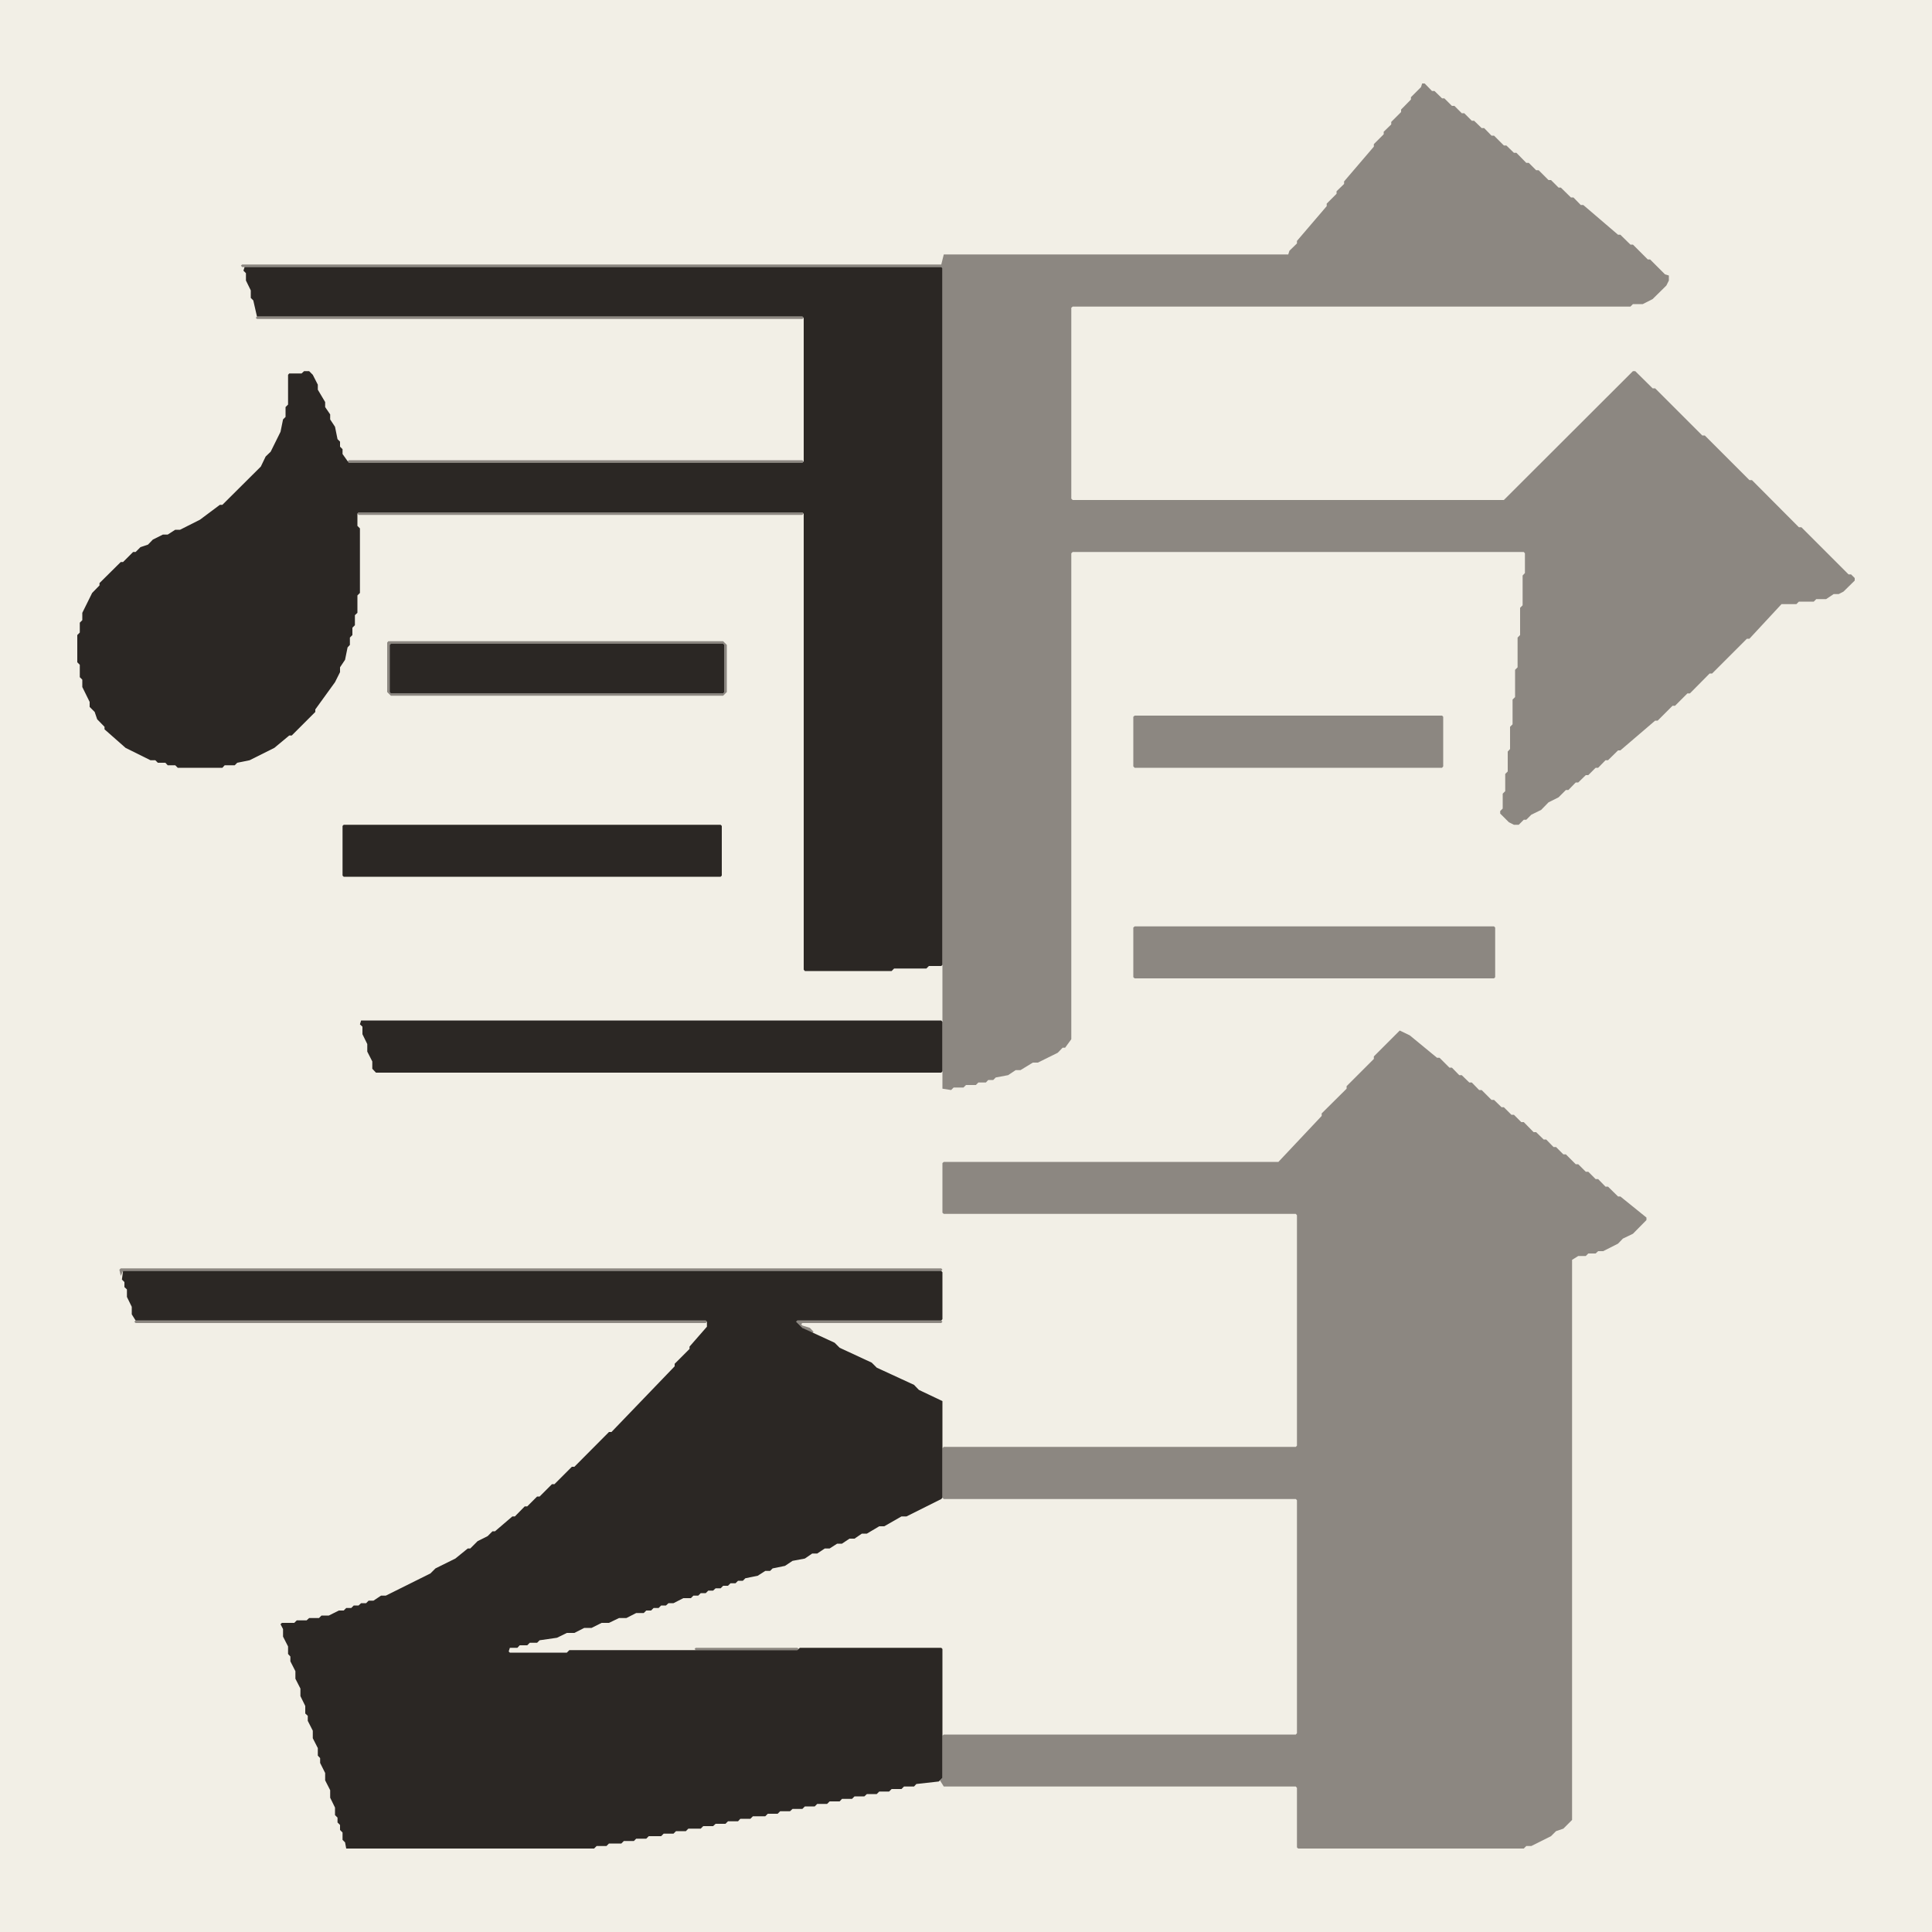
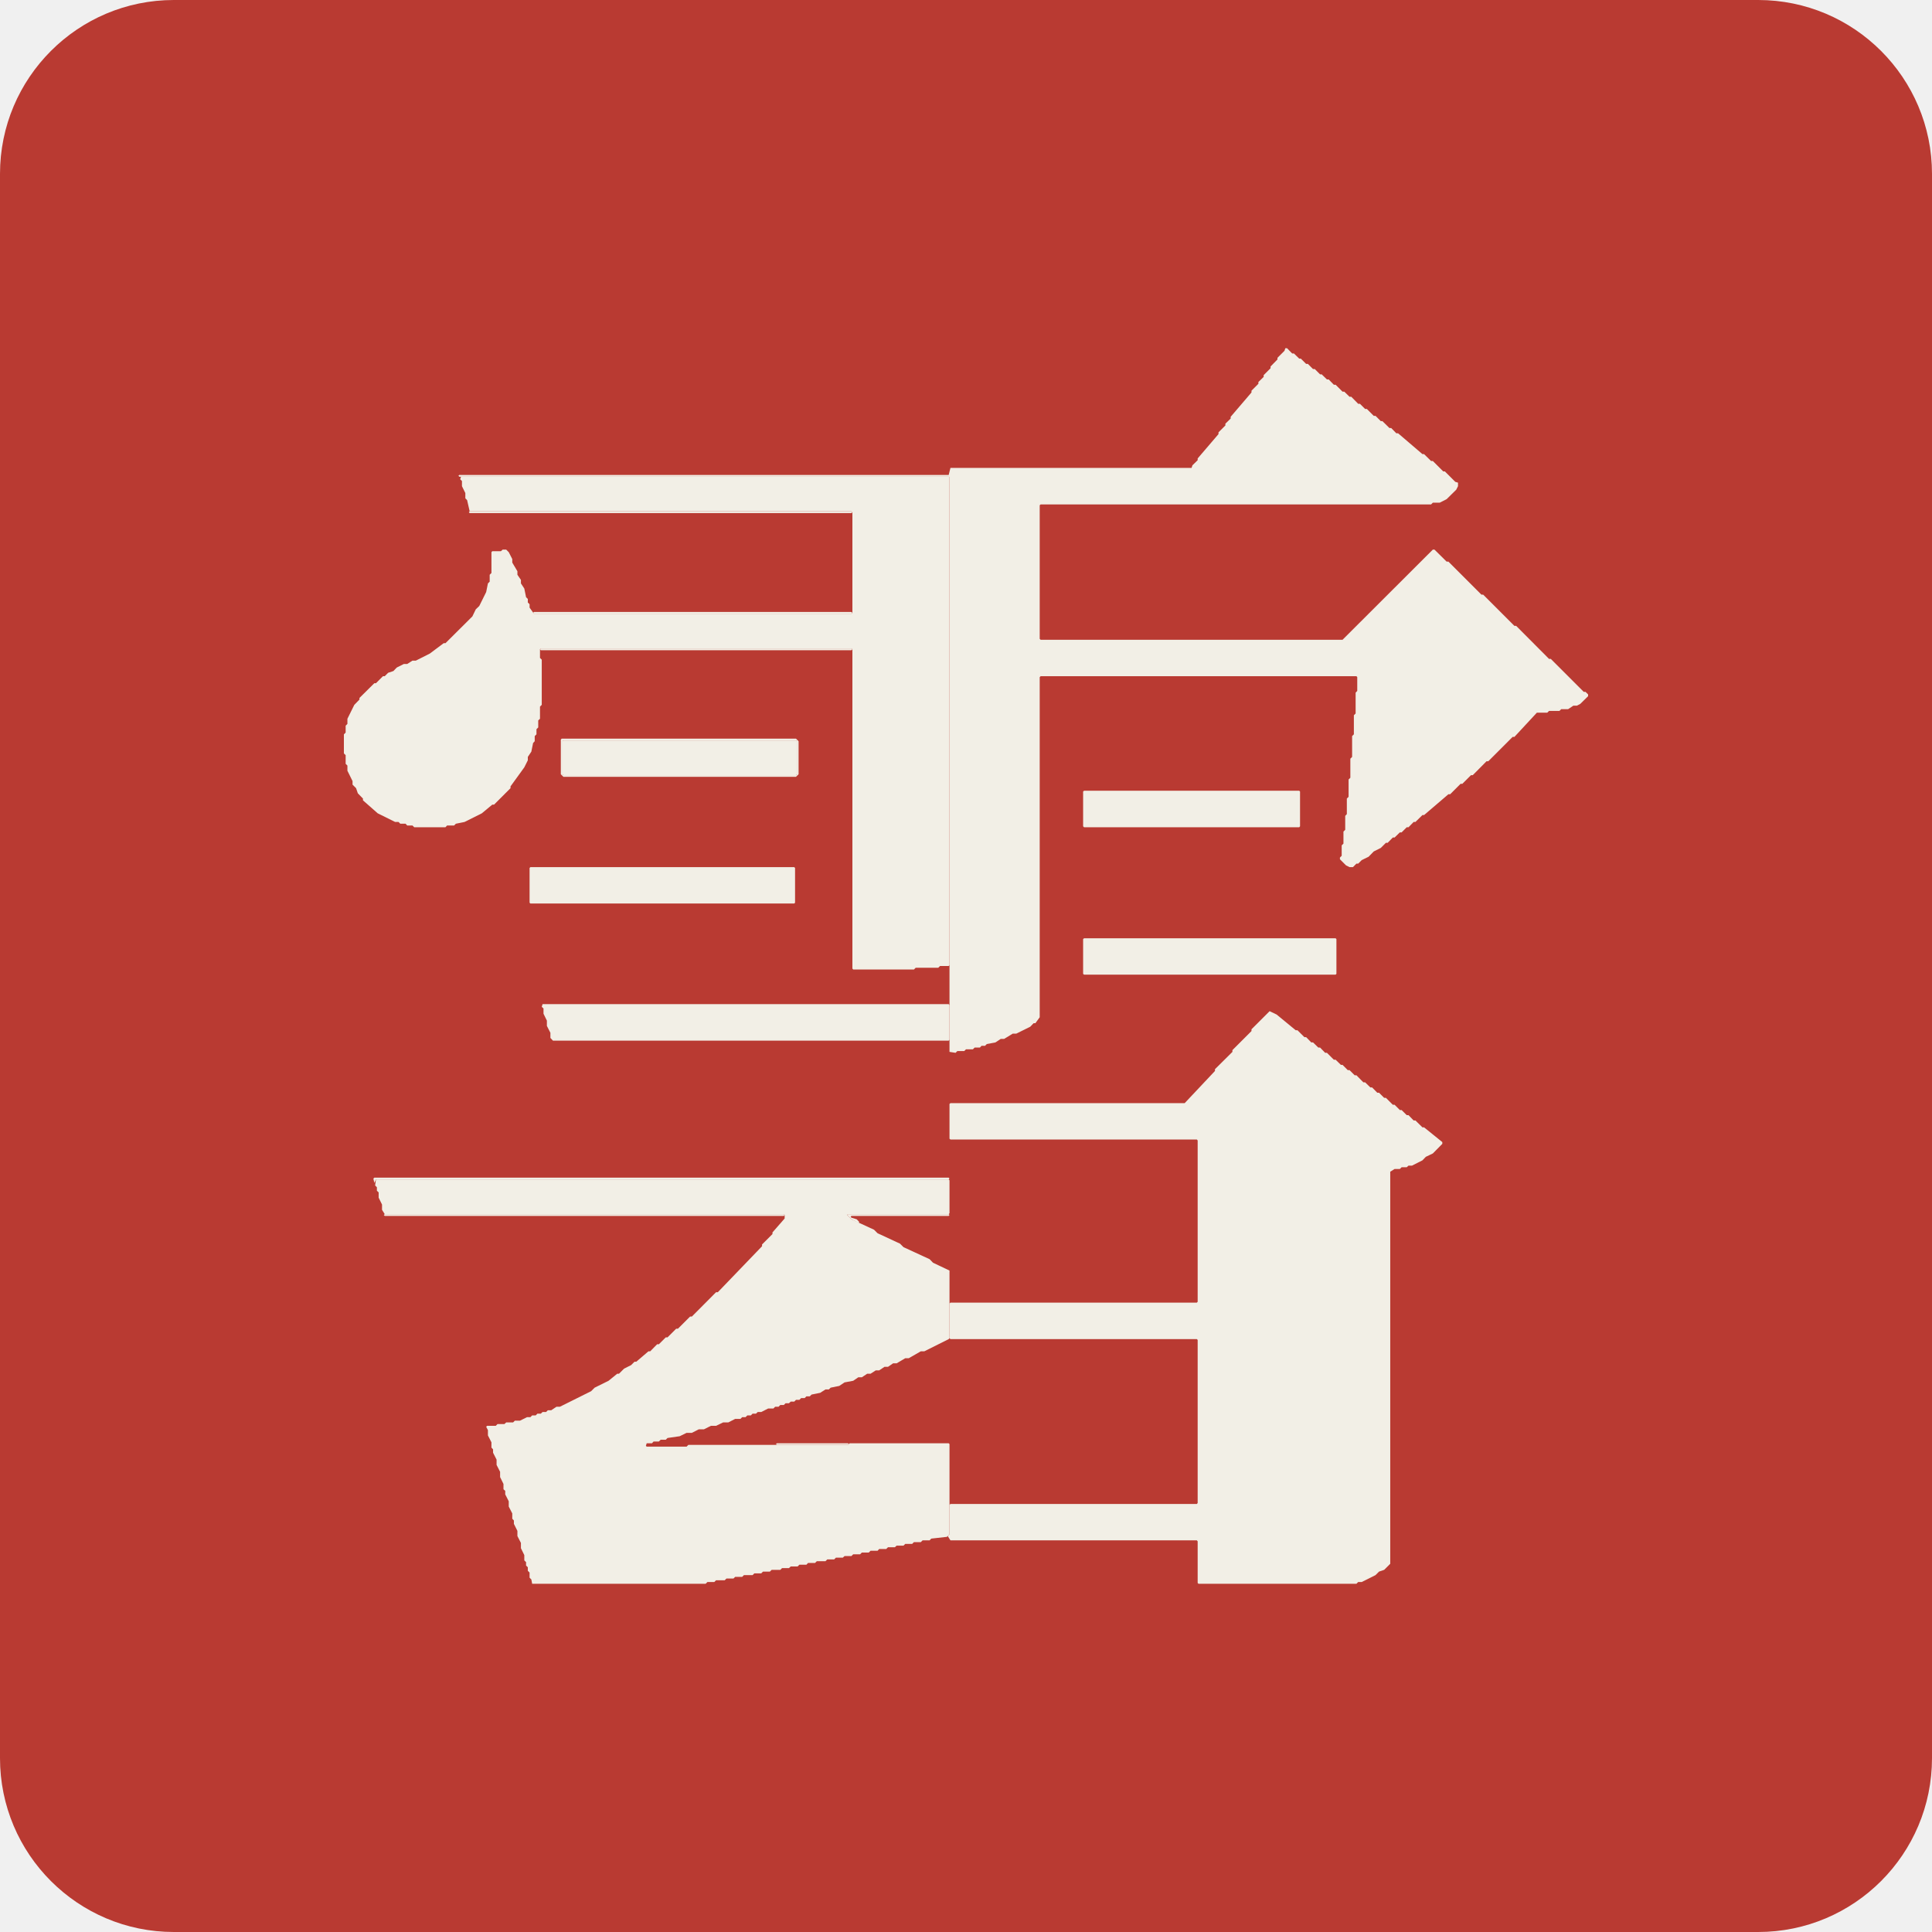
<svg xmlns="http://www.w3.org/2000/svg" viewBox="0 0 1000 1000">
-   <rect width="1000" height="1000" fill="#f2efe6" />
-   <path d="M736.1 43.2L735.5 45.1L730.3 50.3L730.3 51.5L725.2 56.7L725.2 58L720.1 63.1L720.1 64.4L716.2 68.2L716.2 69.5L711.1 74.6L711.1 75.9L695.7 93.9L695.7 95.2L691.8 99L691.8 100.3L686.7 105.4L686.7 106.7L671.3 124.7L671.3 126L667.4 129.8L666.8 131.7L488.5 131.7L487.2 136.9L125.3 136.9L124.7 137.5L125.3 138.2L487.2 138.2L487.8 138.8L487.8 563.5L492.3 564.2L493.6 562.9L498.7 562.9L500 561.6L505.1 561.6L506.4 560.3L510.3 560.3L511.5 559L514.1 559L515.4 557.7L521.8 556.5L525.7 553.9L528.2 553.9L534.6 550L537.2 550L547.5 544.9L550 542.3L551.3 542.3L554.5 537.9L554.5 286.4L555.2 285.7L788.7 285.7L789.3 286.4L789.3 296.6L788.1 297.9L788.1 313.3L786.8 314.6L786.8 328.7L785.5 330L785.5 345.4L784.2 346.7L784.2 360.8L782.9 362.1L782.9 374.9L781.6 376.2L781.6 387.7L780.4 389L780.4 399.3L779.1 400.6L779.1 409.5L777.8 410.8L777.8 418.5L776.5 419.8L776.5 421.1L781 425.6L783.6 426.9L786.1 426.9L788.7 424.3L790 424.3L792.6 421.7L797.7 419.2L801.5 415.3L806.7 412.7L810.5 408.9L811.8 408.9L815.6 405L816.9 405L820.8 401.2L822.1 401.2L825.9 397.4L827.2 397.4L831 393.5L832.3 393.5L837.5 388.4L838.7 388.4L856.7 373L858 373L865.7 365.3L867 365.3L873.4 358.9L874.7 358.9L884.9 348.6L886.2 348.6L904.2 330.6L905.5 330.6L922.1 312.7L929.8 312.7L931.1 311.4L938.8 311.4L940.1 310.1L945.2 310.1L949.1 307.5L951.7 307.5L954.2 306.2L960 300.5L960 299.2L958.1 297.3L956.8 297.3L932.4 272.9L931.1 272.9L906.8 248.5L905.5 248.5L882.4 225.4L881.1 225.4L856.7 201L855.4 201L846.4 192.1L845.2 192.1L778.4 258.8L555.2 258.8L554.5 258.1L554.5 159.3L555.2 158.7L843.9 158.7L845.2 157.4L850.3 157.4L855.4 154.8L862.5 147.8L863.8 145.2L863.8 142.6L861.8 142L854.1 134.3L852.9 134.3L845.2 126.6L843.9 126.6L838.7 121.5L837.5 121.5L819.5 106.1L818.2 106.1L814.4 102.2L813.1 102.2L807.9 97.1L806.7 97.1L802.8 93.2L801.5 93.2L796.4 88.1L795.1 88.1L791.3 84.3L790 84.3L784.9 79.1L783.6 79.1L779.7 75.3L778.4 75.3L773.3 70.2L772 70.2L768.2 66.3L766.9 66.3L763 62.5L761.8 62.5L757.9 58.6L756.6 58.6L752.8 54.8L751.5 54.8L747.6 50.9L746.4 50.9L742.5 47.1L741.2 47.1L737.4 43.2L736.1 43.2ZM133 163.8L132.4 164.5L133 165.1L415.3 165.1L416 164.5L415.3 163.8L133 163.8ZM180.5 238.2L179.9 238.9L180.5 239.5L415.3 239.5L416 238.9L415.3 238.2L180.5 238.2ZM185.6 265.2L185 265.8L185.6 266.5L415.3 266.5L416 265.8L415.3 265.2L185.6 265.2ZM201 331.9L200.4 332.6L200.4 358.2L202.3 360.1L374.3 360.1L376.2 358.2L376.2 333.8L374.3 331.9L201 331.9ZM201.7 333.8L202.3 333.2L374.3 333.2L374.9 333.8L374.9 358.2L374.3 358.9L202.3 358.9L201.7 358.2L201.7 333.8ZM587.3 370.4L586.6 371L586.6 396.7L587.3 397.4L746.4 397.4L747 396.7L747 371L746.4 370.4L587.3 370.4ZM587.3 479.5L586.6 480.1L586.6 505.8L587.3 506.4L773.3 506.4L773.9 505.8L773.9 480.1L773.3 479.5L587.3 479.5ZM724.5 533.4L711.1 546.8L711.1 548.1L697 562.2L697 563.5L684.1 576.3L684.1 577.6L661.7 601.4L488.5 601.4L487.8 602L487.8 627.7L488.5 628.3L670.7 628.3L671.3 629L671.3 748.3L670.7 748.9L488.5 748.9L487.8 749.6L487.8 775.2L488.5 775.9L670.7 775.9L671.3 776.5L671.3 897.1L670.7 897.8L488.5 897.8L487.8 898.4L487.8 920.2L486.5 921.5L488.5 924.7L670.7 924.7L671.3 925.4L671.3 956.2L671.9 956.8L788.7 956.8L790 955.5L792.6 955.5L802.8 950.4L805.4 947.8L809.2 946.5L813.7 942L813.7 652.1L816.9 650.1L820.8 650.1L822.1 648.8L825.9 648.8L827.2 647.6L829.8 647.6L837.5 643.7L840 641.1L845.2 638.6L852.2 631.5L852.2 630.2L838.7 619.3L837.5 619.3L832.3 614.2L831 614.2L827.2 610.3L825.9 610.3L822.1 606.5L820.8 606.5L816.9 602.6L815.6 602.6L810.5 597.5L809.2 597.5L805.4 593.7L804.1 593.7L800.3 589.8L799 589.8L795.1 586L793.8 586L788.7 580.8L787.4 580.8L783.6 577L782.3 577L778.4 573.1L777.2 573.1L773.3 569.3L772 569.3L766.9 564.2L765.6 564.2L761.8 560.3L760.5 560.3L756.6 556.5L755.3 556.5L751.5 552.6L750.2 552.6L745.1 547.5L743.8 547.5L729.7 535.9L724.5 533.4ZM62.5 656.5L61.8 657.2L62.5 660.4L63.7 657.8L487.2 657.8L487.8 657.2L487.2 656.5L62.5 656.5ZM70.2 683.5L69.5 684.1L70.2 684.8L365.3 684.8L365.9 684.1L365.3 683.5L70.2 683.5ZM412.7 683.5L412.1 684.1L415.3 687.3L420.4 689.9L421.1 689.3L419.2 687.3L415.3 686.1L414.7 685.4L415.3 684.8L487.2 684.8L487.8 684.1L487.2 683.5L412.7 683.5ZM360.1 852.9L359.5 853.5L360.1 854.1L412.7 854.1L413.4 853.5L412.7 852.9L360.1 852.9Z" fill="#8c8781" fill-rule="evenodd" />
-   <path d="M126.6 138.2L126 140.1L127.3 141.4L127.3 145.2L129.8 150.3L129.8 154.2L131.1 155.5L133 163.8L415.3 163.8L416 164.5L416 238.9L415.3 239.5L180.5 239.5L177.3 235L177.3 232.5L176 231.2L176 228.6L174.7 227.3L173.4 220.9L170.9 217.1L170.9 214.5L168.3 210.7L168.3 208.1L164.5 201.7L164.5 199.1L161.9 194L160 192.1L157.4 192.1L156.1 193.3L149.7 193.3L149.1 194L149.1 209.4L147.8 210.7L147.8 215.8L146.5 217.1L145.2 223.5L140.1 233.8L137.5 236.3L135 241.5L115.1 261.3L113.8 261.3L103.5 269L93.2 274.2L90.7 274.2L86.8 276.7L84.3 276.7L79.1 279.3L76.6 281.9L72.7 283.2L70.2 285.7L68.9 285.7L63.7 290.9L62.5 290.9L51.5 301.8L51.5 303L47.7 306.9L42.6 317.2L42.6 321L41.3 322.3L41.3 327.4L40 328.7L40 342.8L41.3 344.1L41.3 350.5L42.6 351.8L42.6 355.6L46.4 363.3L46.4 365.9L49 368.5L50.3 372.3L54.1 376.2L54.1 377.5L65 387.1L77.9 393.5L80.4 393.5L81.7 394.8L85.6 394.8L86.8 396.1L90.7 396.1L92 397.4L115.1 397.4L116.3 396.1L121.5 396.1L122.8 394.8L129.2 393.5L142 387.1L149.7 380.7L151 380.7L163.2 368.5L163.2 367.2L173.4 353.1L176 347.9L176 345.4L178.6 341.5L179.9 335.1L181.1 333.8L181.1 330L182.4 328.7L182.4 324.9L183.7 323.6L183.7 318.4L185 317.2L185 308.2L186.3 306.9L186.3 273.5L185 272.2L185 265.8L185.6 265.2L415.3 265.2L416 265.8L416 501.9L416.6 502.6L461.5 502.6L462.8 501.3L479.5 501.3L480.8 500L487.2 500L487.8 499.4L487.8 138.8L487.2 138.2L126.6 138.2ZM202.3 333.2L201.7 333.8L201.7 358.2L202.3 358.9L374.3 358.9L374.9 358.2L374.9 333.8L374.3 333.2L202.3 333.2ZM177.9 426.9L177.3 427.5L177.3 453.2L177.9 453.8L373 453.8L373.6 453.2L373.6 427.5L373 426.9L177.9 426.9ZM186.9 528.2L186.3 530.2L187.6 531.4L187.6 535.3L190.1 540.4L190.1 544.3L192.7 549.4L192.7 553.2L194.6 555.2L487.2 555.2L487.8 554.5L487.8 528.9L487.2 528.2L186.9 528.2ZM63.7 657.8L63.1 662.3L64.4 663.6L64.4 666.2L65.7 667.4L65.7 671.3L68.2 676.4L68.2 680.3L70.2 683.5L365.3 683.5L365.9 684.1L365.9 686.7L356.9 697L356.9 698.2L349.2 705.9L349.2 707.2L316.5 741.2L315.2 741.2L297.3 759.2L296 759.2L287 768.2L285.7 768.2L279.3 774.6L278 774.6L272.9 779.7L271.6 779.7L266.5 784.9L265.2 784.9L256.2 792.6L254.9 792.6L252.4 795.1L247.2 797.7L243.4 801.5L242.1 801.5L235.7 806.7L225.4 811.8L222.8 814.4L199.7 825.9L197.2 825.9L193.3 828.5L190.8 828.5L189.5 829.8L186.9 829.8L185.6 831L183.1 831L181.8 832.3L179.2 832.3L177.9 833.6L175.4 833.6L170.2 836.2L166.4 836.2L165.1 837.5L160 837.5L158.7 838.7L153.6 838.7L152.3 840L145.9 840L145.2 840.7L146.5 843.2L146.5 847.1L149.1 852.2L149.1 856.1L150.3 857.4L150.3 859.9L152.9 865L152.9 868.9L155.5 874L155.5 877.9L158 883L158 886.9L159.3 888.1L159.3 890.7L161.9 895.8L161.9 899.7L164.5 904.8L164.5 908.7L165.7 910L165.7 912.5L168.3 917.7L168.3 921.5L170.9 926.6L170.9 930.5L173.4 935.6L173.4 939.5L174.7 940.8L174.7 943.3L176 944.6L176 947.2L177.3 948.5L177.3 952.3L178.6 953.6L179.2 956.8L307.5 956.8L308.8 955.5L313.9 955.5L315.2 954.2L321.6 954.2L322.9 952.9L328.1 952.9L329.3 951.7L334.5 951.7L335.8 950.4L342.2 950.4L343.5 949.1L348.6 949.1L349.9 947.8L355 947.8L356.3 946.5L362.7 946.5L364 945.2L369.1 945.2L370.4 944L375.5 944L376.8 942.7L382 942.7L383.2 941.4L388.4 941.4L389.7 940.1L396.1 940.1L397.4 938.8L402.5 938.8L403.8 937.5L408.9 937.5L410.2 936.3L415.3 936.3L416.6 935L421.7 935L423 933.7L428.1 933.7L429.4 932.4L434.6 932.4L435.8 931.1L441 931.1L442.3 929.8L447.4 929.8L448.7 928.6L453.8 928.6L455.1 927.3L460.2 927.3L461.5 926L466.6 926L467.9 924.7L473.1 924.7L474.3 923.4L485.9 922.1L487.8 920.2L487.8 853.5L487.2 852.9L414 852.9L412.7 854.1L294.7 854.1L293.4 855.4L263.9 855.4L263.3 854.8L263.9 852.9L267.8 852.9L269 851.6L272.9 851.6L274.2 850.3L278 850.3L279.3 849L288.3 847.7L293.4 845.2L297.3 845.2L302.4 842.6L306.2 842.6L311.4 840L315.2 840L320.4 837.5L324.2 837.5L329.3 834.9L333.2 834.9L334.5 833.6L337 833.6L338.3 832.3L340.9 832.3L342.2 831L344.7 831L346 829.8L348.6 829.8L353.7 827.2L357.6 827.2L358.9 825.9L361.4 825.9L362.7 824.6L365.3 824.6L366.6 823.3L369.1 823.3L370.4 822.1L373 822.1L374.3 820.8L376.8 820.8L378.1 819.5L380.7 819.5L382 818.2L384.5 818.2L385.8 816.9L392.2 815.6L396.1 813.1L398.6 813.1L399.9 811.8L406.3 810.5L410.2 807.9L416.6 806.7L420.4 804.1L423 804.1L426.9 801.5L429.4 801.5L433.3 799L435.8 799L439.7 796.4L442.3 796.4L446.1 793.8L448.7 793.8L455.1 790L457.7 790L466.6 784.9L469.2 784.9L487.2 775.9L487.8 775.2L487.8 725.2L475.6 719.4L473.1 716.8L453.8 707.9L451.2 705.3L434.6 697.6L432 695L415.3 687.3L412.1 684.1L412.7 683.5L487.2 683.5L487.8 682.8L487.8 658.5L487.2 657.8L63.7 657.8Z" fill="#2b2724" fill-rule="evenodd" />
+   <mask id="c">
+     <rect width="1000" height="1000" fill="#000" />
+     <g transform="translate(150 150) scale(0.70)">
+       <path d="M736.1 43.2L735.5 45.1L730.3 50.3L730.3 51.5L725.2 56.7L725.2 58L720.1 63.1L720.1 64.4L716.2 68.2L716.2 69.5L711.1 74.6L711.1 75.9L695.7 93.9L695.7 95.2L691.8 99L691.8 100.3L686.7 105.4L686.7 106.7L671.3 124.7L671.3 126L667.4 129.8L666.8 131.7L488.5 131.7L487.2 136.9L125.3 136.9L124.7 137.5L125.3 138.2L487.2 138.2L487.8 138.8L487.8 563.5L492.3 564.2L493.6 562.9L498.7 562.9L500 561.6L505.1 561.6L506.4 560.3L510.3 560.3L511.5 559L514.1 559L515.4 557.7L521.8 556.5L525.7 553.9L528.2 553.9L534.6 550L537.2 550L547.5 544.9L550 542.3L551.3 542.3L554.5 537.9L554.5 286.4L555.2 285.7L788.7 285.7L789.3 286.4L789.3 296.6L788.1 297.9L788.1 313.3L786.8 314.6L786.8 328.7L785.5 330L785.5 345.4L784.2 346.7L784.2 360.8L782.9 362.1L782.9 374.9L781.6 376.2L781.6 387.7L780.4 389L780.4 399.3L779.1 400.6L779.1 409.5L777.8 410.8L777.8 418.5L776.5 419.8L776.5 421.1L781 425.6L783.6 426.9L786.1 426.9L788.7 424.3L790 424.3L792.6 421.7L797.7 419.2L801.5 415.3L806.7 412.7L810.5 408.9L811.8 408.9L815.6 405L816.9 405L820.8 401.2L822.1 401.2L825.9 397.4L827.2 397.4L831 393.5L832.3 393.5L837.5 388.4L838.7 388.4L856.7 373L858 373L865.7 365.3L867 365.3L873.4 358.9L874.7 358.9L884.9 348.6L886.2 348.6L904.2 330.6L905.5 330.6L922.1 312.7L929.8 312.7L931.1 311.4L938.8 311.4L940.1 310.1L945.2 310.1L949.1 307.5L951.7 307.5L954.2 306.2L960 300.5L960 299.2L958.1 297.3L956.8 297.3L932.4 272.9L931.1 272.9L906.8 248.5L905.5 248.5L882.4 225.4L881.1 225.4L856.7 201L855.4 201L846.4 192.1L845.2 192.1L778.4 258.8L555.2 258.8L554.5 258.1L554.5 159.3L555.2 158.7L843.9 158.7L845.2 157.4L850.3 157.4L855.4 154.8L862.5 147.8L863.8 145.2L863.8 142.6L861.8 142L854.1 134.3L852.9 134.3L845.2 126.6L843.9 126.6L838.7 121.5L837.5 121.5L819.5 106.1L818.2 106.1L814.4 102.2L813.1 102.2L807.9 97.1L806.7 97.1L802.8 93.2L801.5 93.2L796.4 88.1L795.1 88.1L791.3 84.3L790 84.3L784.9 79.1L783.6 79.1L779.7 75.3L778.4 75.3L773.3 70.2L772 70.2L768.2 66.3L766.9 66.3L763 62.5L761.8 62.5L757.9 58.6L756.6 58.6L752.8 54.8L751.5 54.8L747.6 50.9L746.4 50.9L742.5 47.1L741.2 47.1L737.4 43.2L736.1 43.2ZM133 163.8L132.4 164.5L133 165.1L415.3 165.1L416 164.5L415.3 163.8L133 163.8ZM180.5 238.2L179.9 238.9L180.5 239.5L415.3 239.5L416 238.9L415.3 238.2L180.5 238.2ZM185.6 265.2L185 265.8L185.6 266.5L415.3 266.5L416 265.8L415.3 265.2L185.6 265.2ZM201 331.9L200.4 332.6L200.4 358.2L202.3 360.1L374.3 360.1L376.2 358.2L376.2 333.8L374.3 331.9L201 331.9ZM201.7 333.8L202.3 333.2L374.3 333.2L374.9 333.8L374.9 358.2L374.3 358.9L202.3 358.9L201.7 358.2L201.7 333.8ZM587.3 370.4L586.6 371L586.6 396.7L587.3 397.4L746.4 397.4L747 396.7L747 371L746.4 370.4L587.3 370.4ZM587.3 479.5L586.6 480.1L586.6 505.8L587.3 506.4L773.3 506.4L773.9 505.8L773.9 480.1L773.3 479.5L587.3 479.5ZM724.5 533.4L711.1 546.8L711.1 548.1L697 562.2L697 563.5L684.1 576.3L684.1 577.6L661.7 601.4L488.5 601.4L487.8 602L487.8 627.7L488.5 628.3L670.7 628.3L671.3 629L671.3 748.3L670.7 748.9L488.5 748.9L487.8 749.6L487.8 775.2L488.5 775.9L670.7 775.9L671.3 776.5L671.3 897.1L670.7 897.8L488.5 897.8L487.8 898.4L487.8 920.2L486.5 921.5L488.5 924.7L670.7 924.7L671.3 925.4L671.3 956.2L671.9 956.8L788.7 956.8L790 955.5L792.6 955.5L802.8 950.4L805.4 947.8L809.2 946.5L813.7 942L813.7 652.1L816.9 650.1L820.8 650.1L822.1 648.8L825.9 648.8L827.2 647.6L829.8 647.6L837.5 643.7L840 641.1L845.2 638.6L852.2 631.5L852.2 630.2L838.7 619.3L837.5 619.3L832.3 614.2L831 614.2L827.2 610.3L825.9 610.3L822.1 606.5L820.8 606.5L816.9 602.6L815.6 602.6L810.5 597.5L809.2 597.5L805.4 593.7L804.1 593.7L800.3 589.8L799 589.8L795.1 586L793.8 586L788.7 580.8L787.4 580.8L783.6 577L782.3 577L778.4 573.1L777.2 573.1L773.3 569.3L772 569.3L766.9 564.2L765.6 564.2L761.8 560.3L760.5 560.3L756.6 556.5L755.3 556.5L751.5 552.6L750.2 552.6L745.1 547.5L743.8 547.5L729.7 535.9L724.5 533.4ZM62.5 656.5L61.8 657.2L62.5 660.4L63.7 657.8L487.2 657.8L487.8 657.2L487.2 656.5L62.5 656.5ZM70.2 683.5L69.5 684.1L70.2 684.8L365.3 684.8L365.9 684.1L365.3 683.5L70.2 683.5ZM412.7 683.5L412.1 684.1L415.3 687.3L420.4 689.9L421.1 689.3L419.2 687.3L415.3 686.1L414.7 685.4L415.3 684.8L487.2 684.8L487.8 684.1L487.2 683.5L412.7 683.5ZM360.1 852.9L359.5 853.5L360.1 854.1L412.7 854.1L413.4 853.5L412.7 852.9L360.1 852.9Z" fill="#fff" fill-rule="evenodd" />
+       <path d="M126.6 138.2L126 140.1L127.3 141.4L127.3 145.2L129.8 150.3L129.8 154.2L131.1 155.5L133 163.8L415.3 163.8L416 164.5L416 238.9L415.3 239.5L180.5 239.5L177.3 235L177.3 232.5L176 231.2L176 228.6L174.7 227.3L173.4 220.9L170.9 217.1L170.9 214.5L168.3 210.7L168.3 208.1L164.5 201.7L164.5 199.1L161.9 194L160 192.1L157.4 192.1L156.1 193.3L149.7 193.3L149.1 194L149.1 209.4L147.8 210.7L147.8 215.8L146.5 217.1L145.2 223.5L140.1 233.8L137.5 236.3L135 241.5L115.1 261.3L113.8 261.3L103.5 269L93.2 274.2L90.7 274.2L86.8 276.7L84.3 276.7L79.1 279.3L76.6 281.9L72.7 283.2L70.2 285.7L68.9 285.7L63.7 290.9L62.5 290.9L51.5 301.8L51.5 303L47.7 306.9L42.6 317.2L42.6 321L41.3 322.3L41.3 327.4L40 328.7L40 342.8L41.3 344.1L41.3 350.5L42.6 351.8L42.6 355.6L46.4 363.3L46.4 365.9L49 368.5L50.3 372.3L54.1 376.2L54.1 377.5L65 387.1L77.9 393.5L80.4 393.5L81.7 394.8L85.6 394.8L86.8 396.1L90.7 396.1L92 397.4L115.1 397.4L116.3 396.1L121.5 396.1L122.8 394.8L129.2 393.5L142 387.1L149.7 380.7L151 380.7L163.2 368.5L163.2 367.2L173.4 353.1L176 347.9L176 345.4L178.6 341.5L179.9 335.1L181.1 333.8L181.1 330L182.4 328.7L182.4 324.9L183.7 323.6L183.7 318.4L185 317.2L185 308.2L186.3 306.9L186.3 273.5L185 272.2L185 265.8L185.6 265.2L415.3 265.2L416 265.8L416 501.9L416.6 502.6L461.5 502.6L462.8 501.3L479.5 501.3L480.8 500L487.2 500L487.8 499.4L487.8 138.8L487.2 138.2L126.6 138.2ZM202.3 333.2L201.7 333.8L201.7 358.2L202.3 358.9L374.3 358.9L374.9 358.2L374.9 333.8L374.3 333.2L202.3 333.2ZM177.9 426.9L177.3 427.5L177.3 453.2L177.9 453.8L373 453.8L373.6 453.2L373.6 427.5L373 426.9L177.9 426.9ZM186.9 528.2L186.3 530.2L187.6 531.4L187.6 535.3L190.1 540.4L190.1 544.3L192.7 549.4L192.7 553.2L194.6 555.2L487.2 555.2L487.8 554.5L487.8 528.9L487.2 528.2L186.9 528.2ZM63.7 657.8L63.1 662.3L64.4 663.6L64.4 666.2L65.7 667.4L65.7 671.3L68.2 676.4L68.2 680.3L70.2 683.5L365.3 683.5L365.9 684.1L365.9 686.7L356.9 697L356.9 698.2L349.2 705.9L349.2 707.2L316.5 741.2L315.2 741.2L297.3 759.2L296 759.2L287 768.2L285.7 768.2L279.3 774.6L278 774.6L272.9 779.7L271.6 779.7L266.5 784.9L265.2 784.9L256.2 792.6L254.9 792.6L252.4 795.1L247.2 797.7L243.4 801.5L242.1 801.5L235.7 806.7L225.4 811.8L222.8 814.4L199.7 825.9L197.2 825.9L193.3 828.5L190.8 828.5L189.5 829.8L186.9 829.8L185.6 831L183.1 831L181.8 832.3L179.2 832.3L177.9 833.6L175.4 833.6L170.2 836.2L166.4 836.2L165.1 837.5L160 837.5L158.7 838.7L153.6 838.7L152.3 840L145.9 840L145.2 840.7L146.5 843.2L146.5 847.1L149.1 852.2L149.1 856.1L150.3 857.4L150.3 859.9L152.9 865L152.9 868.9L155.5 874L155.5 877.9L158 883L158 886.9L159.3 888.1L159.3 890.7L161.9 895.8L161.9 899.7L164.5 904.8L164.5 908.7L165.7 910L165.7 912.5L168.3 917.7L168.3 921.5L170.9 926.6L170.9 930.5L173.4 935.6L173.4 939.5L174.7 940.8L174.7 943.3L176 944.6L176 947.2L177.3 948.5L177.3 952.3L178.6 953.6L179.2 956.8L307.5 956.8L308.8 955.5L313.9 955.5L315.2 954.2L321.6 954.2L322.9 952.9L328.1 952.9L329.3 951.7L334.5 951.7L335.8 950.4L342.2 950.4L343.5 949.1L348.6 949.1L349.9 947.8L355 947.8L356.3 946.5L362.7 946.5L364 945.2L369.1 945.2L370.4 944L375.5 944L376.8 942.7L382 942.7L383.2 941.4L388.4 941.4L389.7 940.1L396.1 940.1L397.4 938.8L402.5 938.8L403.8 937.5L408.9 937.5L410.2 936.3L415.3 936.3L416.6 935L421.7 935L423 933.7L428.1 933.7L429.4 932.4L434.6 932.4L435.8 931.1L441 931.1L442.3 929.8L447.4 929.8L448.7 928.6L453.8 928.6L455.1 927.3L460.2 927.3L461.5 926L466.6 926L467.9 924.7L473.1 924.7L474.3 923.4L485.9 922.1L487.8 920.2L487.8 853.5L487.2 852.9L414 852.9L412.7 854.1L294.7 854.1L293.4 855.4L263.9 855.4L263.3 854.8L263.9 852.9L267.8 852.9L269 851.6L272.9 851.6L274.2 850.3L278 850.3L279.3 849L288.3 847.7L293.4 845.2L297.3 845.2L302.4 842.6L306.2 842.6L311.4 840L315.2 840L320.4 837.5L324.2 837.5L329.3 834.9L333.2 834.9L334.5 833.6L337 833.6L338.3 832.3L340.9 832.3L342.2 831L344.7 831L346 829.8L348.6 829.8L353.7 827.2L357.6 827.2L358.9 825.9L361.4 825.9L362.7 824.6L365.3 824.6L366.6 823.3L369.1 823.3L370.4 822.1L373 822.1L374.3 820.8L376.8 820.8L378.1 819.5L380.7 819.5L382 818.2L384.5 818.2L385.8 816.9L392.2 815.6L396.1 813.1L398.6 813.1L399.9 811.8L406.3 810.5L410.2 807.9L416.6 806.7L420.4 804.1L423 804.1L426.9 801.5L429.4 801.5L433.3 799L435.8 799L439.7 796.4L442.3 796.4L446.1 793.8L448.7 793.8L455.1 790L457.7 790L466.6 784.9L469.2 784.9L487.2 775.9L487.8 775.2L487.8 725.2L475.6 719.4L473.1 716.8L453.8 707.9L451.2 705.3L434.6 697.6L432 695L415.3 687.3L412.1 684.1L412.7 683.5L487.2 683.5L487.8 682.8L487.8 658.5L487.2 657.8L63.7 657.8Z" fill="#fff" fill-rule="evenodd" />
+     </g>
+   </mask>
+   <rect width="1000" height="1000" rx="90" fill="#b93a32" />
+   <rect width="1000" height="1000" rx="90" fill="#f2efe6" mask="url(#c)" />
</svg>
